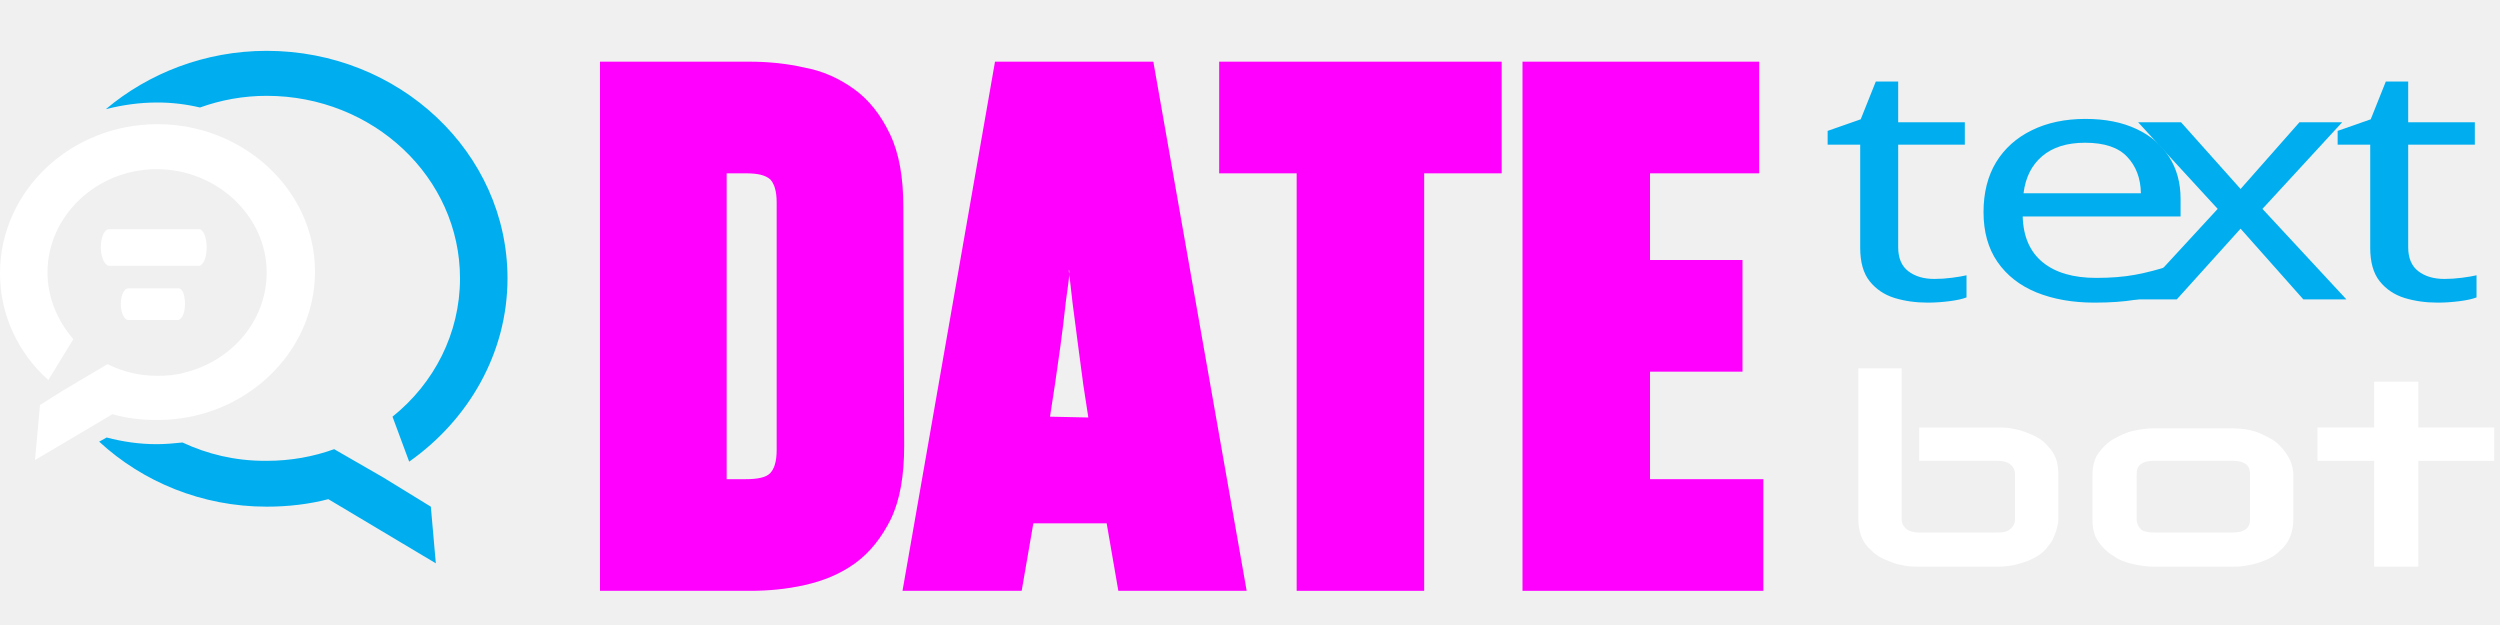
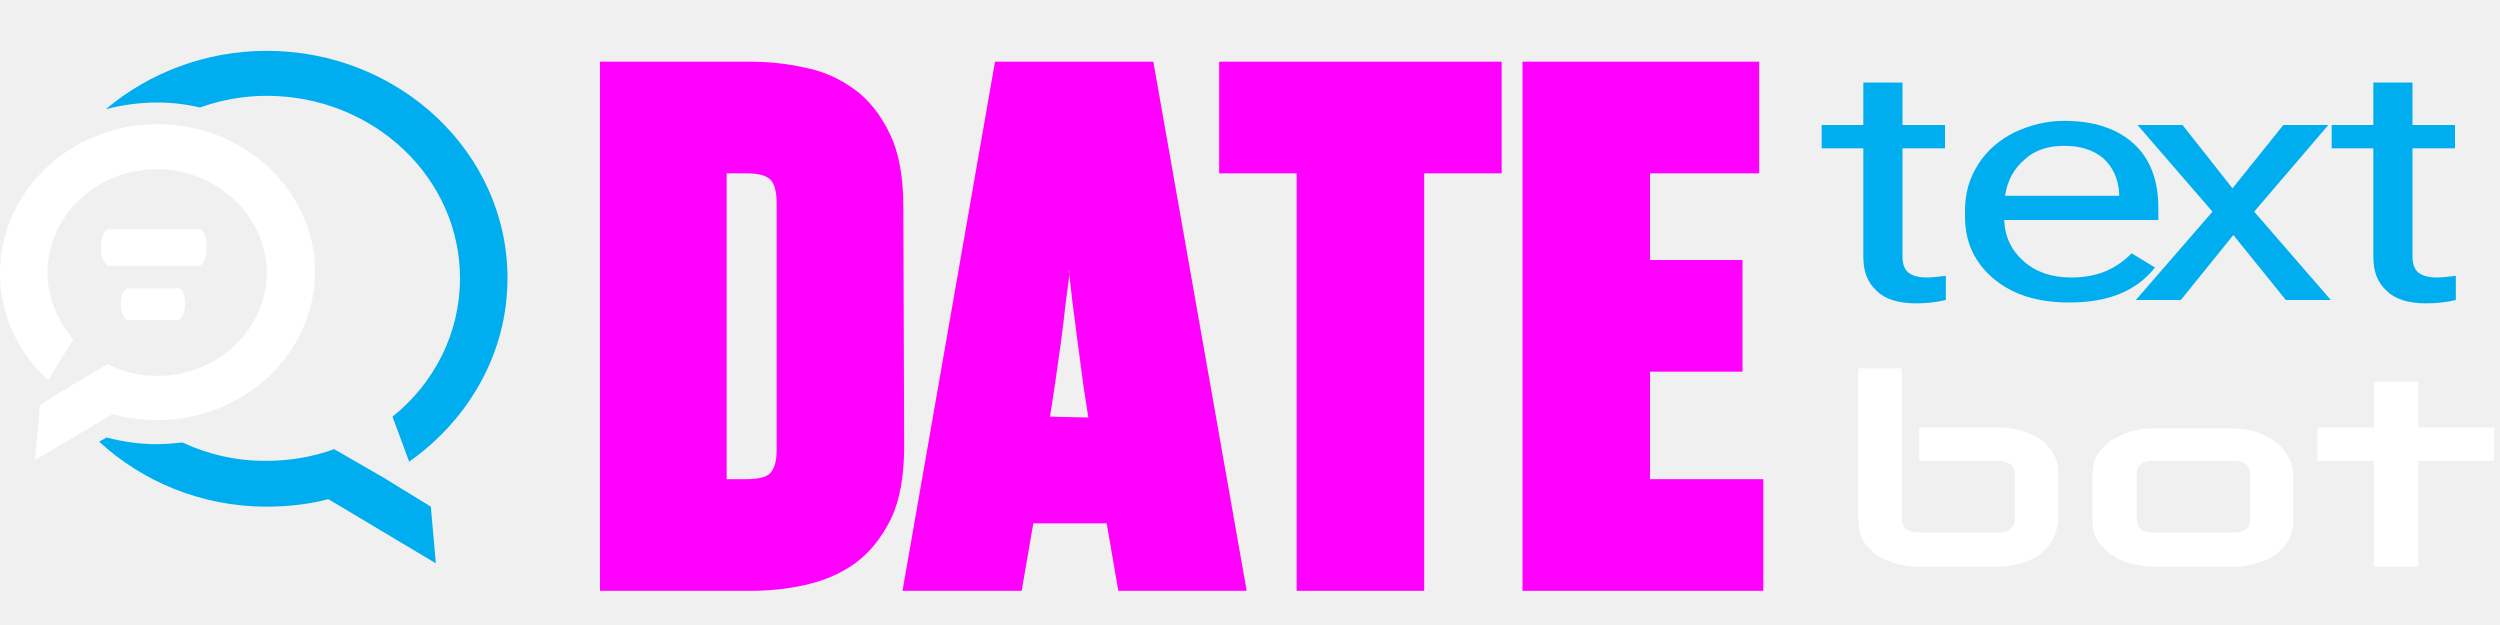
<svg xmlns="http://www.w3.org/2000/svg" version="1.1" id="Layer_1" x="0px" y="0px" viewBox="0 0 300 75" style="enable-background:new 0 0 300 75;" xml:space="preserve">
  <style type="text/css">
	.st0{fill:#00AEEF;}
	.st1{fill:#FFFFFF;}
	.st2{enable-background:new    ;}
- 	.st3{font-family:'Roboto-Regular';}
- 	.st4{font-size:39.656px;}
- 	.st5{letter-spacing:-1.5;}
- 	.st6{fill:#FF00FF;}
+ 	.st3{fill:#FF00FF;}
</style>
  <path id="back_bubble" class="st0" d="M46,57.3l-5.9-3.4c-2.5,0.9-5.2,1.4-8.1,1.4c-0.1,0-0.1,0-0.2,0c-3.6,0-6.9-0.8-9.9-2.2  c-1,0.1-2,0.2-3.1,0.2c-2.1,0-4.1-0.3-6-0.8L11.9,53c5.2,4.8,12.3,7.8,20.1,7.8c2.6,0,5.1-0.3,7.4-0.9l12.9,7.7l-0.6-6.8L46,57.3z   M24,12.9c2.5-0.9,5.2-1.4,8-1.4c12.8,0,23.2,9.8,23.2,21.9c0,6.6-3.1,12.6-8.1,16.6l2,5.4c7.1-5,11.8-13,11.8-22  c0-15.1-13-27.3-28.9-27.3c-7.4,0-14.2,2.7-19.3,7c2-0.5,4-0.8,6.2-0.8C20.6,12.3,22.3,12.5,24,12.9z" />
  <g id="Front_Bubble">
    <path class="st1" d="M24.8,29.7c0,1.2-0.4,2.2-1,2.2H13.1c-0.5,0-1-1-1-2.2l0,0c0-1.2,0.4-2.2,1-2.2h10.8   C24.4,27.5,24.8,28.5,24.8,29.7L24.8,29.7z" />
    <path class="st1" d="M22.2,36.5c0,1.1-0.4,1.9-0.9,1.9h-5.9c-0.5,0-0.9-0.9-0.9-1.9l0,0c0-1.1,0.4-1.9,0.9-1.9h5.9   C21.9,34.5,22.2,35.4,22.2,36.5L22.2,36.5z" />
    <path class="st1" d="M18.9,14.9C8.5,14.9,0,22.9,0,32.8c0,5,2.2,9.6,5.8,12.8l3-4.9c-1.9-2.2-3.1-5-3.1-8c0-6.8,5.9-12.4,13.1-12.4   S32,25.9,32,32.7c0,5.8-4.2,10.6-9.8,12c-1,0.3-2.2,0.4-3.3,0.4c-2.2,0-4.2-0.5-6-1.4l-5.4,3.2l-2.7,1.7l-0.6,6.6l9.3-5.5   c1.7,0.5,3.5,0.7,5.4,0.7c10.4,0,18.9-8,18.9-17.8S29.2,14.9,18.9,14.9z" />
  </g>
  <g id="bot" class="st2">
-     <path class="st1" d="M247,62.3c0,0.4-0.1,0.8-0.2,1.2s-0.3,0.8-0.5,1.3c-0.2,0.4-0.6,0.8-0.9,1.2c-0.4,0.4-0.8,0.7-1.4,1   c-0.5,0.3-1.2,0.5-1.9,0.7c-0.7,0.2-1.5,0.3-2.4,0.3h-9.4c-0.5,0-1,0-1.6-0.1c-0.6-0.1-1.1-0.2-1.6-0.4c-0.5-0.2-1.1-0.4-1.6-0.7   c-0.5-0.3-0.9-0.7-1.3-1.1c-0.4-0.4-0.7-0.9-0.9-1.5c-0.2-0.6-0.3-1.2-0.3-1.9V44.2h5.2v18.1c0,0.5,0.2,0.9,0.6,1.2   c0.4,0.3,0.9,0.4,1.5,0.4h9.4c0.7,0,1.2-0.1,1.5-0.4c0.4-0.3,0.6-0.7,0.6-1.2v-5.4c0-0.5-0.2-0.9-0.6-1.2c-0.4-0.3-0.9-0.4-1.5-0.4   h-9.4v-4h9.4c0.5,0,1,0,1.6,0.1c0.5,0.1,1.1,0.2,1.6,0.4c0.5,0.2,1.1,0.4,1.6,0.7c0.5,0.3,0.9,0.6,1.3,1.1c0.4,0.4,0.7,0.9,0.9,1.4   s0.3,1.2,0.3,1.9V62.3z" />
-     <path class="st1" d="M275.2,62.3c0,0.7-0.1,1.3-0.3,1.9c-0.2,0.6-0.5,1-0.9,1.5c-0.4,0.4-0.8,0.8-1.3,1.1c-0.5,0.3-1,0.5-1.6,0.7   s-1.1,0.3-1.7,0.4c-0.6,0.1-1.1,0.1-1.6,0.1h-9.4c-0.7,0-1.5-0.1-2.4-0.3c-0.9-0.2-1.7-0.5-2.4-1c-0.7-0.4-1.3-1-1.8-1.7   s-0.7-1.6-0.7-2.6v-5.4c0-1,0.2-1.9,0.7-2.6c0.5-0.7,1.1-1.3,1.8-1.7c0.7-0.4,1.5-0.8,2.4-1c0.9-0.2,1.7-0.3,2.4-0.3h9.4   c1.3,0,2.5,0.2,3.4,0.6c0.9,0.4,1.7,0.8,2.3,1.4c0.6,0.6,1,1.2,1.3,1.8c0.3,0.7,0.4,1.3,0.4,1.8V62.3z M270,56.9   c0-0.6-0.2-1-0.5-1.2c-0.4-0.3-0.9-0.4-1.6-0.4h-9.4c-0.7,0-1.2,0.1-1.6,0.4s-0.5,0.7-0.5,1.2v5.4c0,0.5,0.2,0.9,0.5,1.2   s0.9,0.4,1.6,0.4h9.4c0.7,0,1.2-0.1,1.6-0.4s0.5-0.7,0.5-1.2V56.9z" />
+     <path class="st1" d="M247,62.3c0,0.4-0.1,0.8-0.2,1.2s-0.3,0.8-0.5,1.3c-0.2,0.4-0.6,0.8-0.9,1.2c-0.4,0.4-0.8,0.7-1.4,1   c-0.5,0.3-1.2,0.5-1.9,0.7s-1.5,0.3-2.4,0.3h-9.4c-0.5,0-1,0-1.6-0.1s-1.1-0.2-1.6-0.4c-0.5-0.2-1.1-0.4-1.6-0.7   c-0.5-0.3-0.9-0.7-1.3-1.1c-0.4-0.4-0.7-0.9-0.9-1.5S223,63,223,62.3V44.2h5.2v18.1c0,0.5,0.2,0.9,0.6,1.2c0.4,0.3,0.9,0.4,1.5,0.4   h9.4c0.7,0,1.2-0.1,1.5-0.4c0.4-0.3,0.6-0.7,0.6-1.2v-5.4c0-0.5-0.2-0.9-0.6-1.2c-0.4-0.3-0.9-0.4-1.5-0.4h-9.4v-4h9.4   c0.5,0,1,0,1.6,0.1c0.5,0.1,1.1,0.2,1.6,0.4s1.1,0.4,1.6,0.7s0.9,0.6,1.3,1.1c0.4,0.4,0.7,0.9,0.9,1.4s0.3,1.2,0.3,1.9L247,62.3   L247,62.3z" />
+     <path class="st1" d="M275.2,62.3c0,0.7-0.1,1.3-0.3,1.9c-0.2,0.6-0.5,1-0.9,1.5c-0.4,0.4-0.8,0.8-1.3,1.1c-0.5,0.3-1,0.5-1.6,0.7   s-1.1,0.3-1.7,0.4s-1.1,0.1-1.6,0.1h-9.4c-0.7,0-1.5-0.1-2.4-0.3c-0.9-0.2-1.7-0.5-2.4-1c-0.7-0.4-1.3-1-1.8-1.7s-0.7-1.6-0.7-2.6   V57c0-1,0.2-1.9,0.7-2.6c0.5-0.7,1.1-1.3,1.8-1.7s1.5-0.8,2.4-1s1.7-0.3,2.4-0.3h9.4c1.3,0,2.5,0.2,3.4,0.6   c0.9,0.4,1.7,0.8,2.3,1.4c0.6,0.6,1,1.2,1.3,1.8c0.3,0.7,0.4,1.3,0.4,1.8L275.2,62.3L275.2,62.3z M270,56.9c0-0.6-0.2-1-0.5-1.2   c-0.4-0.3-0.9-0.4-1.6-0.4h-9.4c-0.7,0-1.2,0.1-1.6,0.4s-0.5,0.7-0.5,1.2v5.4c0,0.5,0.2,0.9,0.5,1.2s0.9,0.4,1.6,0.4h9.4   c0.7,0,1.2-0.1,1.6-0.4s0.5-0.7,0.5-1.2V56.9z" />
    <path class="st1" d="M299.3,55.3h-9.1V68h-5.3V55.3h-6.8v-4h6.8v-5.5h5.3v5.5h9.1V55.3z" />
  </g>
  <g id="text">
-     <text transform="matrix(1.3024 0 0 1 218.4819 35.9253)" class="st0 st3 st4 st5">te</text>
-     <text transform="matrix(1.3024 0 0 1 255.1733 35.9253)" class="st0 st3 st4">x</text>
-     <text transform="matrix(1.3024 0 0 1 279.6831 35.9253)" class="st0 st3 st4">t</text>
+     <g class="st2">
+       <path class="st0" d="M228.3,9.9V15h5.1v2.8h-5.1v13c0,0.8,0.2,1.5,0.7,1.9c0.5,0.4,1.2,0.6,2.3,0.6c0.5,0,1.3-0.1,2.2-0.2v2.9    c-1.2,0.3-2.4,0.4-3.6,0.4c-2.1,0-3.7-0.5-4.7-1.5c-1.1-1-1.6-2.3-1.6-4.1v-13h-5V15h5V9.9H228.3z" />
+       <path class="st0" d="M248.3,36.3c-3.7,0-6.7-0.9-9-2.8c-2.3-1.9-3.5-4.4-3.5-7.5v-0.7c0-2.1,0.5-3.9,1.6-5.6    c1-1.6,2.5-2.9,4.3-3.8c1.9-0.9,3.9-1.4,6-1.4c3.5,0,6.3,0.9,8.3,2.7c2,1.8,3,4.4,3,7.7v1.5h-18.5c0.1,2.1,0.9,3.7,2.4,5    s3.4,1.9,5.7,1.9c1.6,0,3-0.3,4.2-0.8c1.1-0.5,2.1-1.2,3-2.1l2.8,1.7C256.3,35,252.9,36.3,248.3,36.3z M247.7,17.5    c-1.9,0-3.5,0.5-4.7,1.6c-1.3,1.1-2.1,2.5-2.4,4.4h13.7v-0.3c-0.1-1.8-0.8-3.2-1.9-4.2C251.2,18,249.7,17.5,247.7,17.5z" />
+     </g>
+     <g class="st2">
+       <path class="st0" d="M267.9,22.6l6.1-7.6h5.4l-8.9,10.4l9.2,10.6h-5.4l-6.3-7.8l-6.3,7.8h-5.4l9.2-10.6L256.5,15h5.4L267.9,22.6z" />
+     </g>
+     <g class="st2">
+       <path class="st0" d="M289.5,9.9V15h5.1v2.8h-5.1v13c0,0.8,0.2,1.5,0.7,1.9c0.5,0.4,1.2,0.6,2.3,0.6c0.5,0,1.3-0.1,2.2-0.2v2.9    c-1.2,0.3-2.4,0.4-3.6,0.4c-2.1,0-3.7-0.5-4.7-1.5c-1.1-1-1.6-2.3-1.6-4.1v-13h-5V15h5V9.9H289.5z" />
+     </g>
  </g>
  <g id="Date">
-     <path class="st6" d="M108.4,24.8c0-3.5-0.5-6.4-1.6-8.7s-2.5-4.1-4.3-5.4s-3.8-2.2-6-2.6c-2.2-0.5-4.4-0.7-6.6-0.7H72v63.5h18   c2.2,0,4.4-0.2,6.6-0.7s4.2-1.3,6-2.6c1.8-1.3,3.2-3.1,4.3-5.3c1.1-2.3,1.6-5.2,1.6-8.8L108.4,24.8L108.4,24.8z M93.2,54   c0,1.4-0.3,2.3-0.8,2.8s-1.5,0.7-2.9,0.7h-2.3V20.8h2.3c1.4,0,2.3,0.2,2.9,0.7c0.5,0.5,0.8,1.4,0.8,2.8V54z" />
-     <path class="st6" d="M119.4,7.4l-11.1,63.5h14.3l1.4-8.1h8.8l1.4,8.1h15.4L138.4,7.4H119.4z M126,50l0.6-3.9   c0.4-2.8,0.9-6.1,1.3-9.9c0.2-1.6,0.4-2.7,0.4-3.3c-0.1-0.6,0-0.7,0-0.2c0.1-0.5,0.1-0.4,0,0.2c0.1,0.6,0.2,1.7,0.4,3.4   c0.5,3.8,0.9,7,1.3,9.9l0.6,3.9L126,50L126,50z" />
-     <path class="st6" d="M128.4,32.9c0-0.1,0-0.1,0-0.2C128.3,32.8,128.3,32.9,128.4,32.9c0,0.2,0,0.2,0,0.3   C128.3,33.1,128.4,33,128.4,32.9z" />
-     <polygon class="st6" points="146.3,20.8 155.6,20.8 155.6,70.9 170.9,70.9 170.9,20.8 180.2,20.8 180.2,7.4 146.3,7.4  " />
-     <polygon class="st6" points="198,57.5 198,44.6 209.1,44.6 209.1,31.2 198,31.2 198,20.8 211.1,20.8 211.1,7.4 182.7,7.4    182.7,70.9 211.6,70.9 211.6,57.5  " />
+     <path class="st3" d="M108.4,24.8c0-3.5-0.5-6.4-1.6-8.7s-2.5-4.1-4.3-5.4s-3.8-2.2-6-2.6c-2.2-0.5-4.4-0.7-6.6-0.7H72v63.5h18   c2.2,0,4.4-0.2,6.6-0.7s4.2-1.3,6-2.6c1.8-1.3,3.2-3.1,4.3-5.3c1.1-2.3,1.6-5.2,1.6-8.8L108.4,24.8L108.4,24.8z M93.2,54   c0,1.4-0.3,2.3-0.8,2.8s-1.5,0.7-2.9,0.7h-2.3V20.8h2.3c1.4,0,2.3,0.2,2.9,0.7c0.5,0.5,0.8,1.4,0.8,2.8V54z" />
+     <path class="st3" d="M119.4,7.4l-11.1,63.5h14.3l1.4-8.1h8.8l1.4,8.1h15.4L138.4,7.4H119.4z M126,50l0.6-3.9   c0.4-2.8,0.9-6.1,1.3-9.9c0.2-1.6,0.4-2.7,0.4-3.3c-0.1-0.6,0-0.7,0-0.2c0.1-0.5,0.1-0.4,0,0.2c0.1,0.6,0.2,1.7,0.4,3.4   c0.5,3.8,0.9,7,1.3,9.9l0.6,3.9L126,50L126,50z" />
+     <path class="st3" d="M128.4,32.9c0-0.1,0-0.1,0-0.2C128.3,32.8,128.3,32.9,128.4,32.9c0,0.2,0,0.2,0,0.3   C128.3,33.1,128.4,33,128.4,32.9z" />
+     <polygon class="st3" points="146.3,20.8 155.6,20.8 155.6,70.9 170.9,70.9 170.9,20.8 180.2,20.8 180.2,7.4 146.3,7.4  " />
+     <polygon class="st3" points="198,57.5 198,44.6 209.1,44.6 209.1,31.2 198,31.2 198,20.8 211.1,20.8 211.1,7.4 182.7,7.4    182.7,70.9 211.6,70.9 211.6,57.5  " />
  </g>
</svg>
